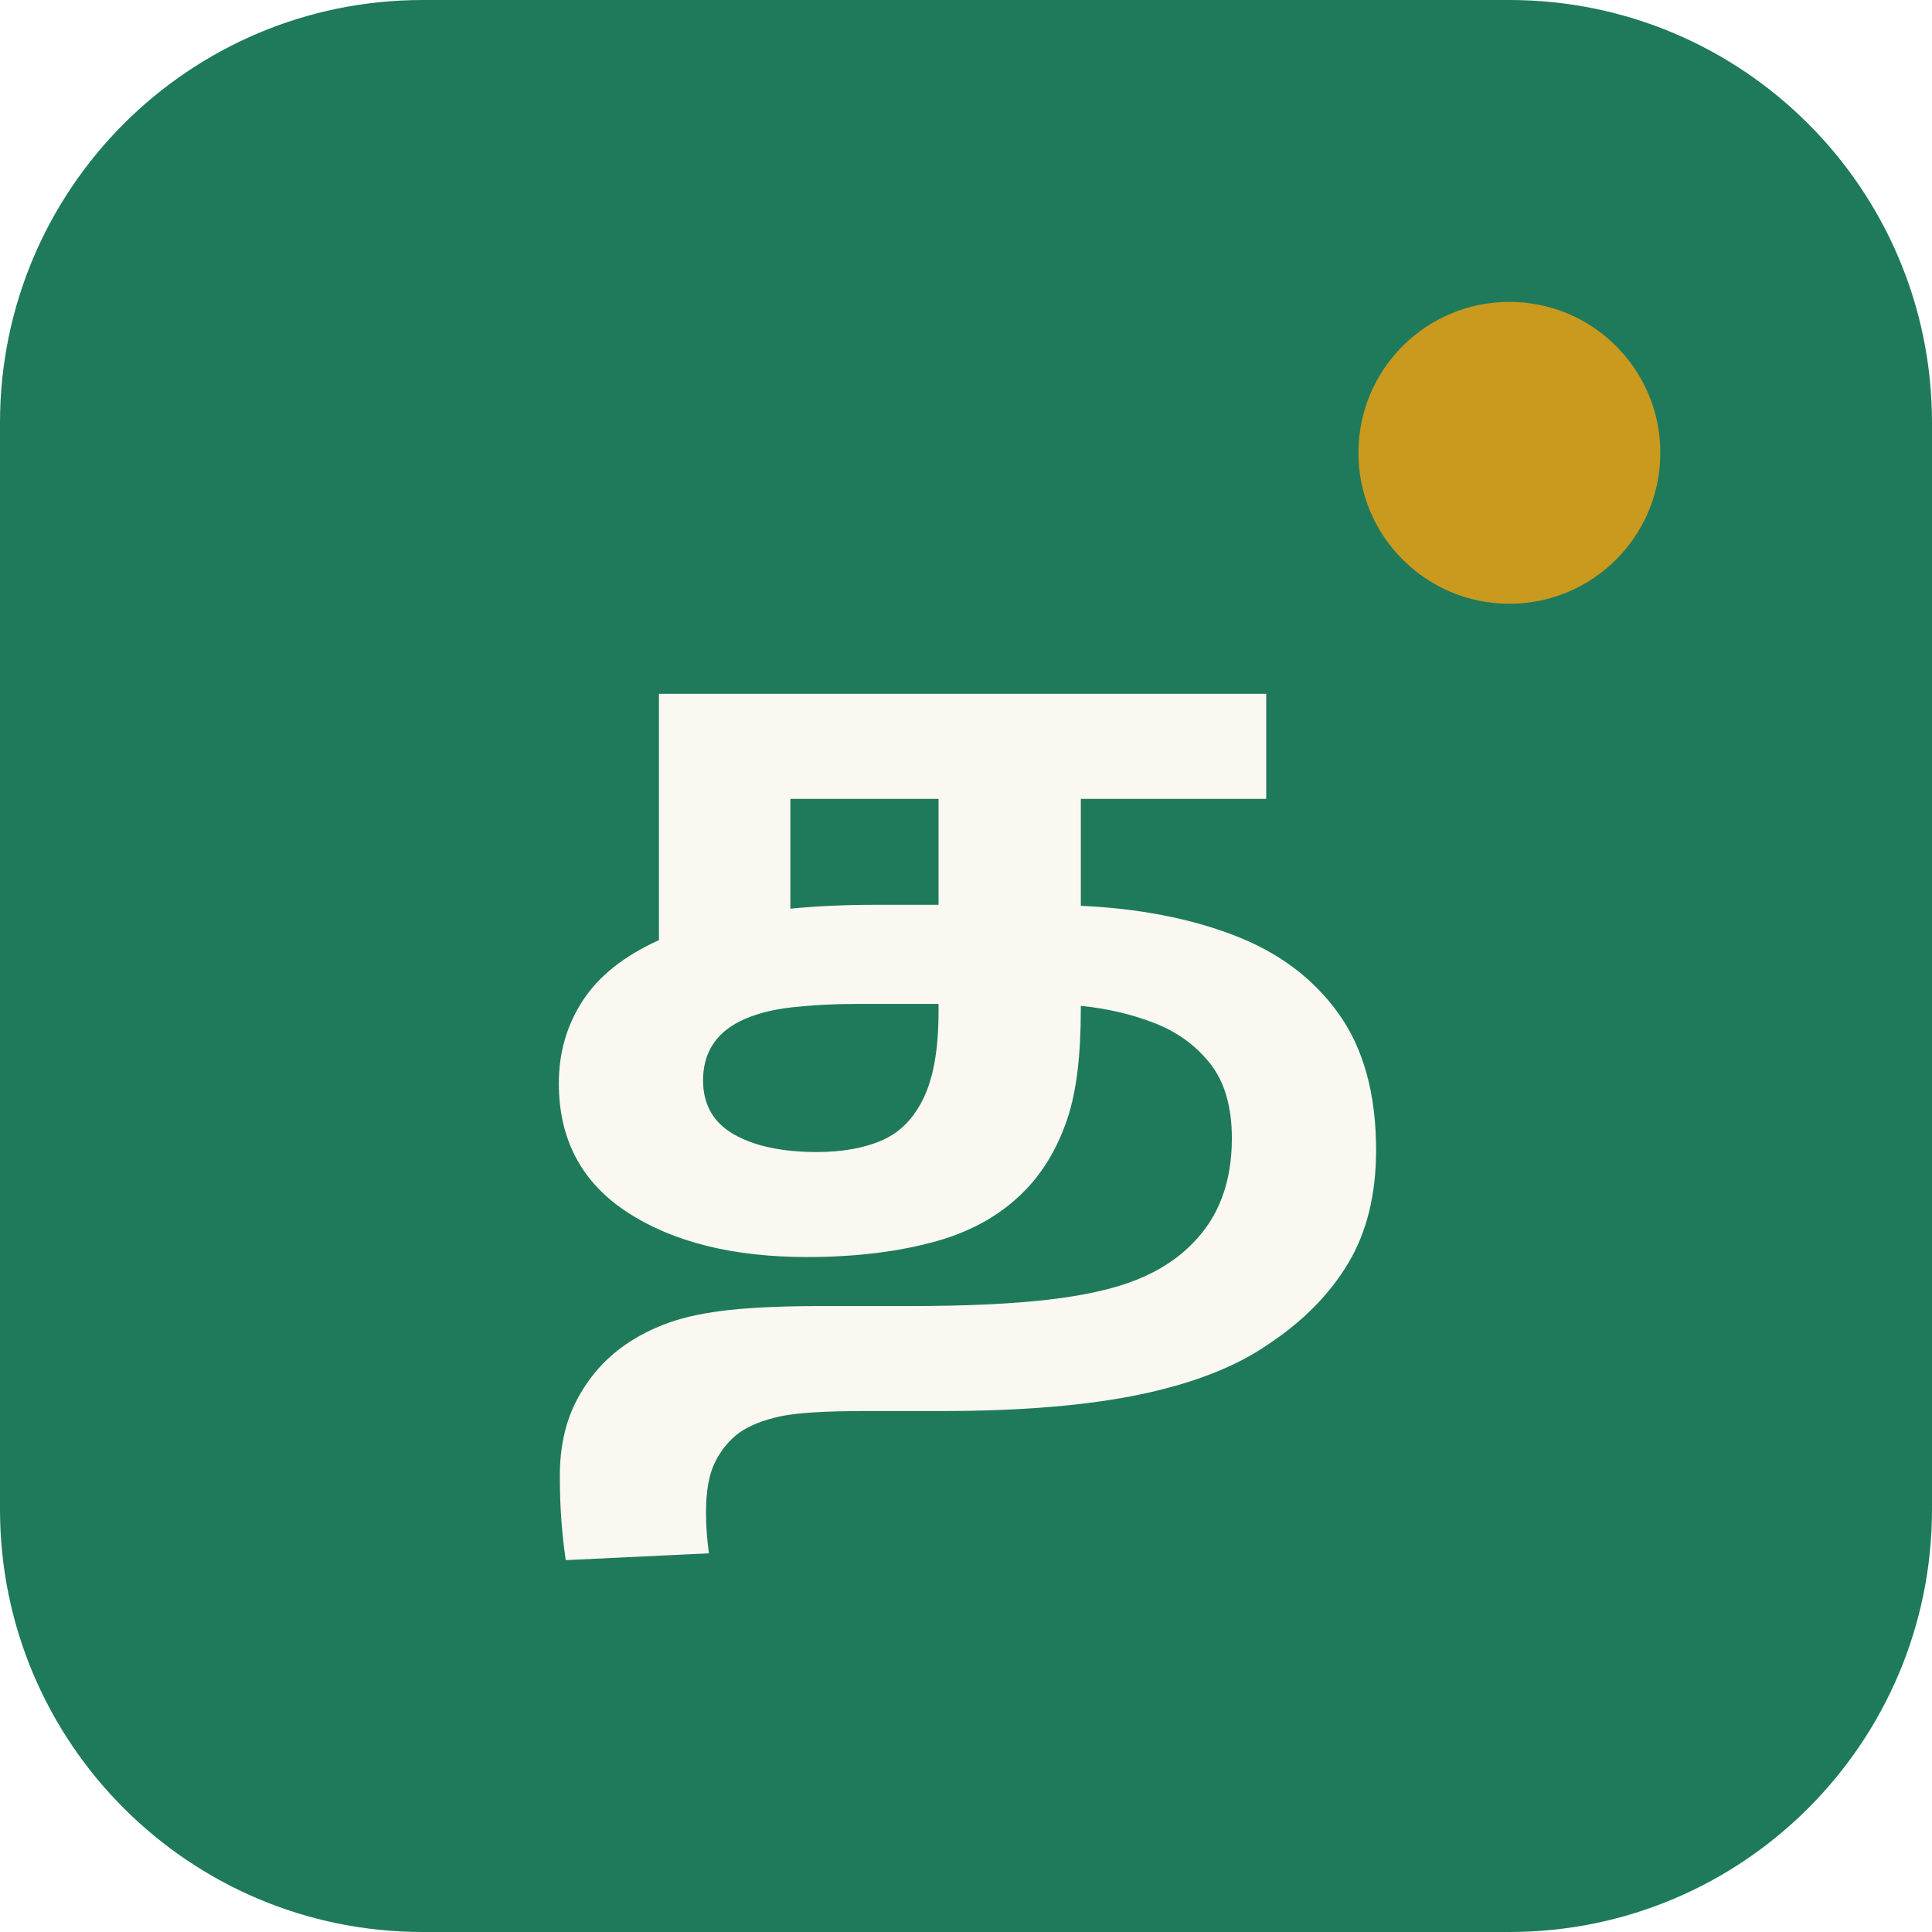
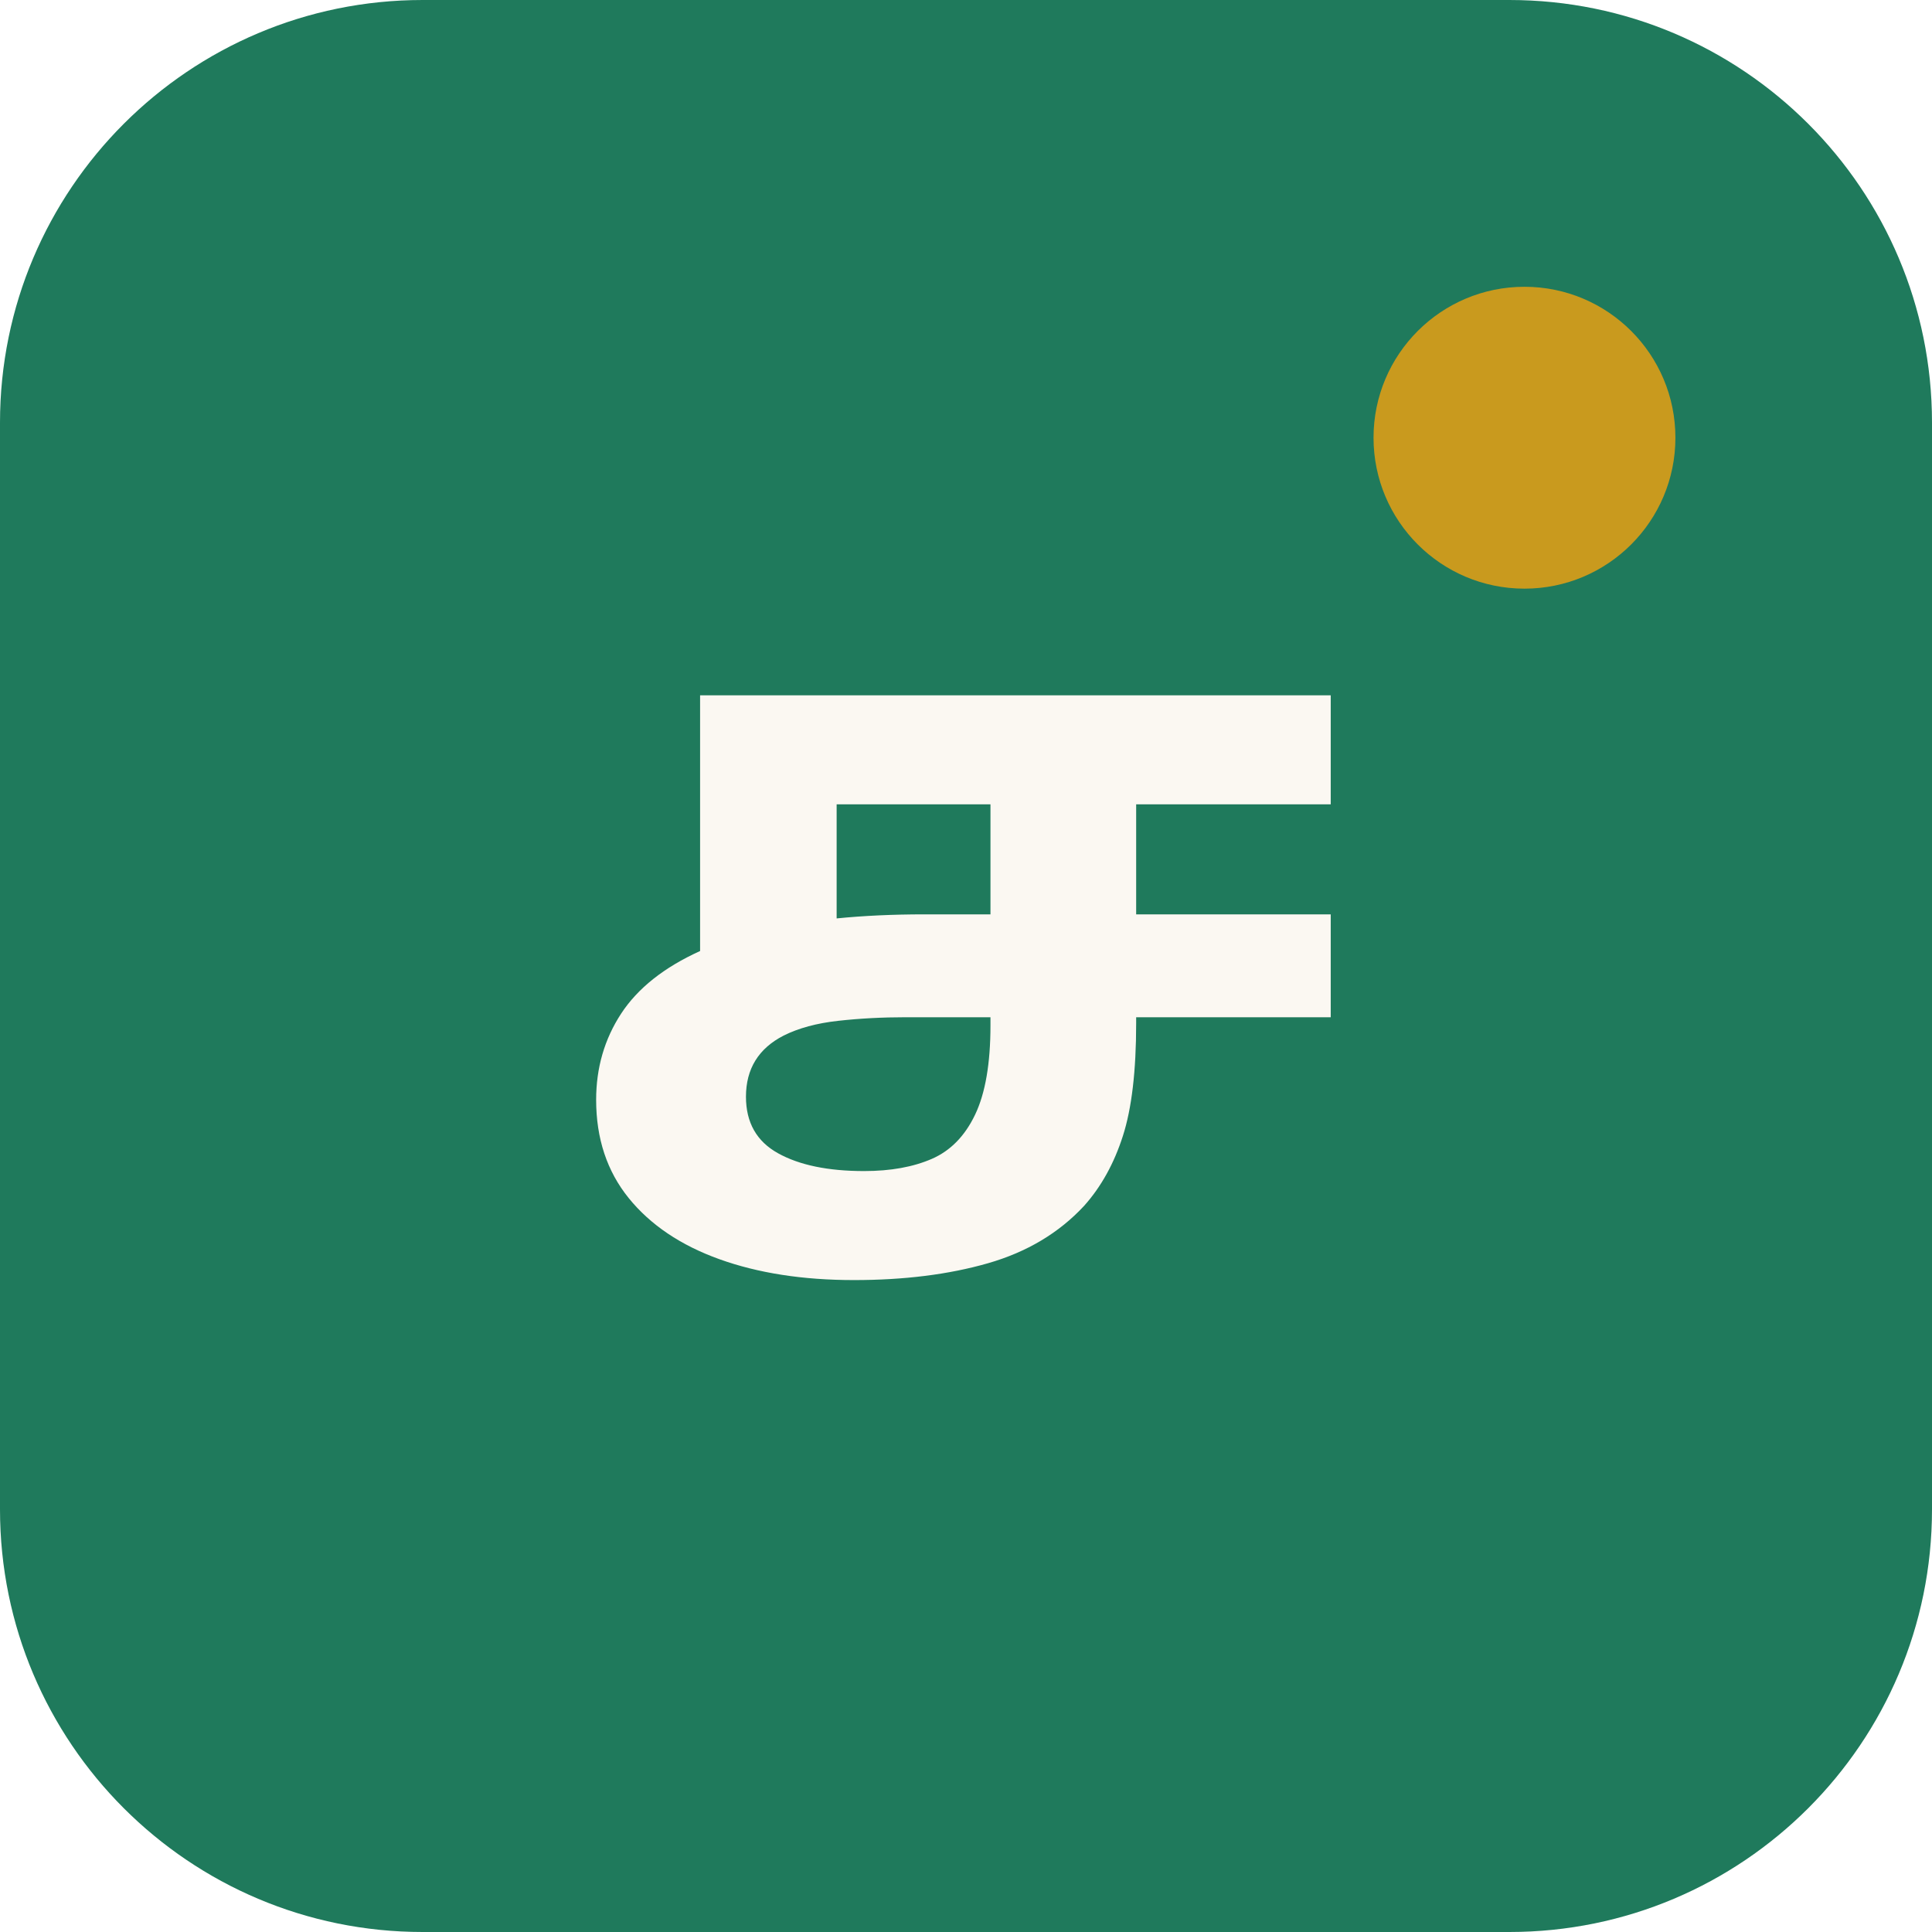
<svg xmlns="http://www.w3.org/2000/svg" viewBox="0 0 512 512">
  <rect width="512" height="512" rx="112" fill="#1f7a5c" />
-   <text x="256" y="330" font-family="Noto Sans Tamil, sans-serif" font-size="260" font-weight="700" text-anchor="middle" fill="#fbf8f2">த</text>
-   <circle cx="400" cy="120" r="40" fill="#c99a1e" />
+   <text x="256" y="336" font-family="Mukta Malar, Noto Sans Tamil, sans-serif" font-size="270" font-weight="700" text-anchor="middle" fill="#fbf8f2">ச</text>
+   <circle cx="404" cy="116" r="40" fill="#c99a1e" />
</svg>
